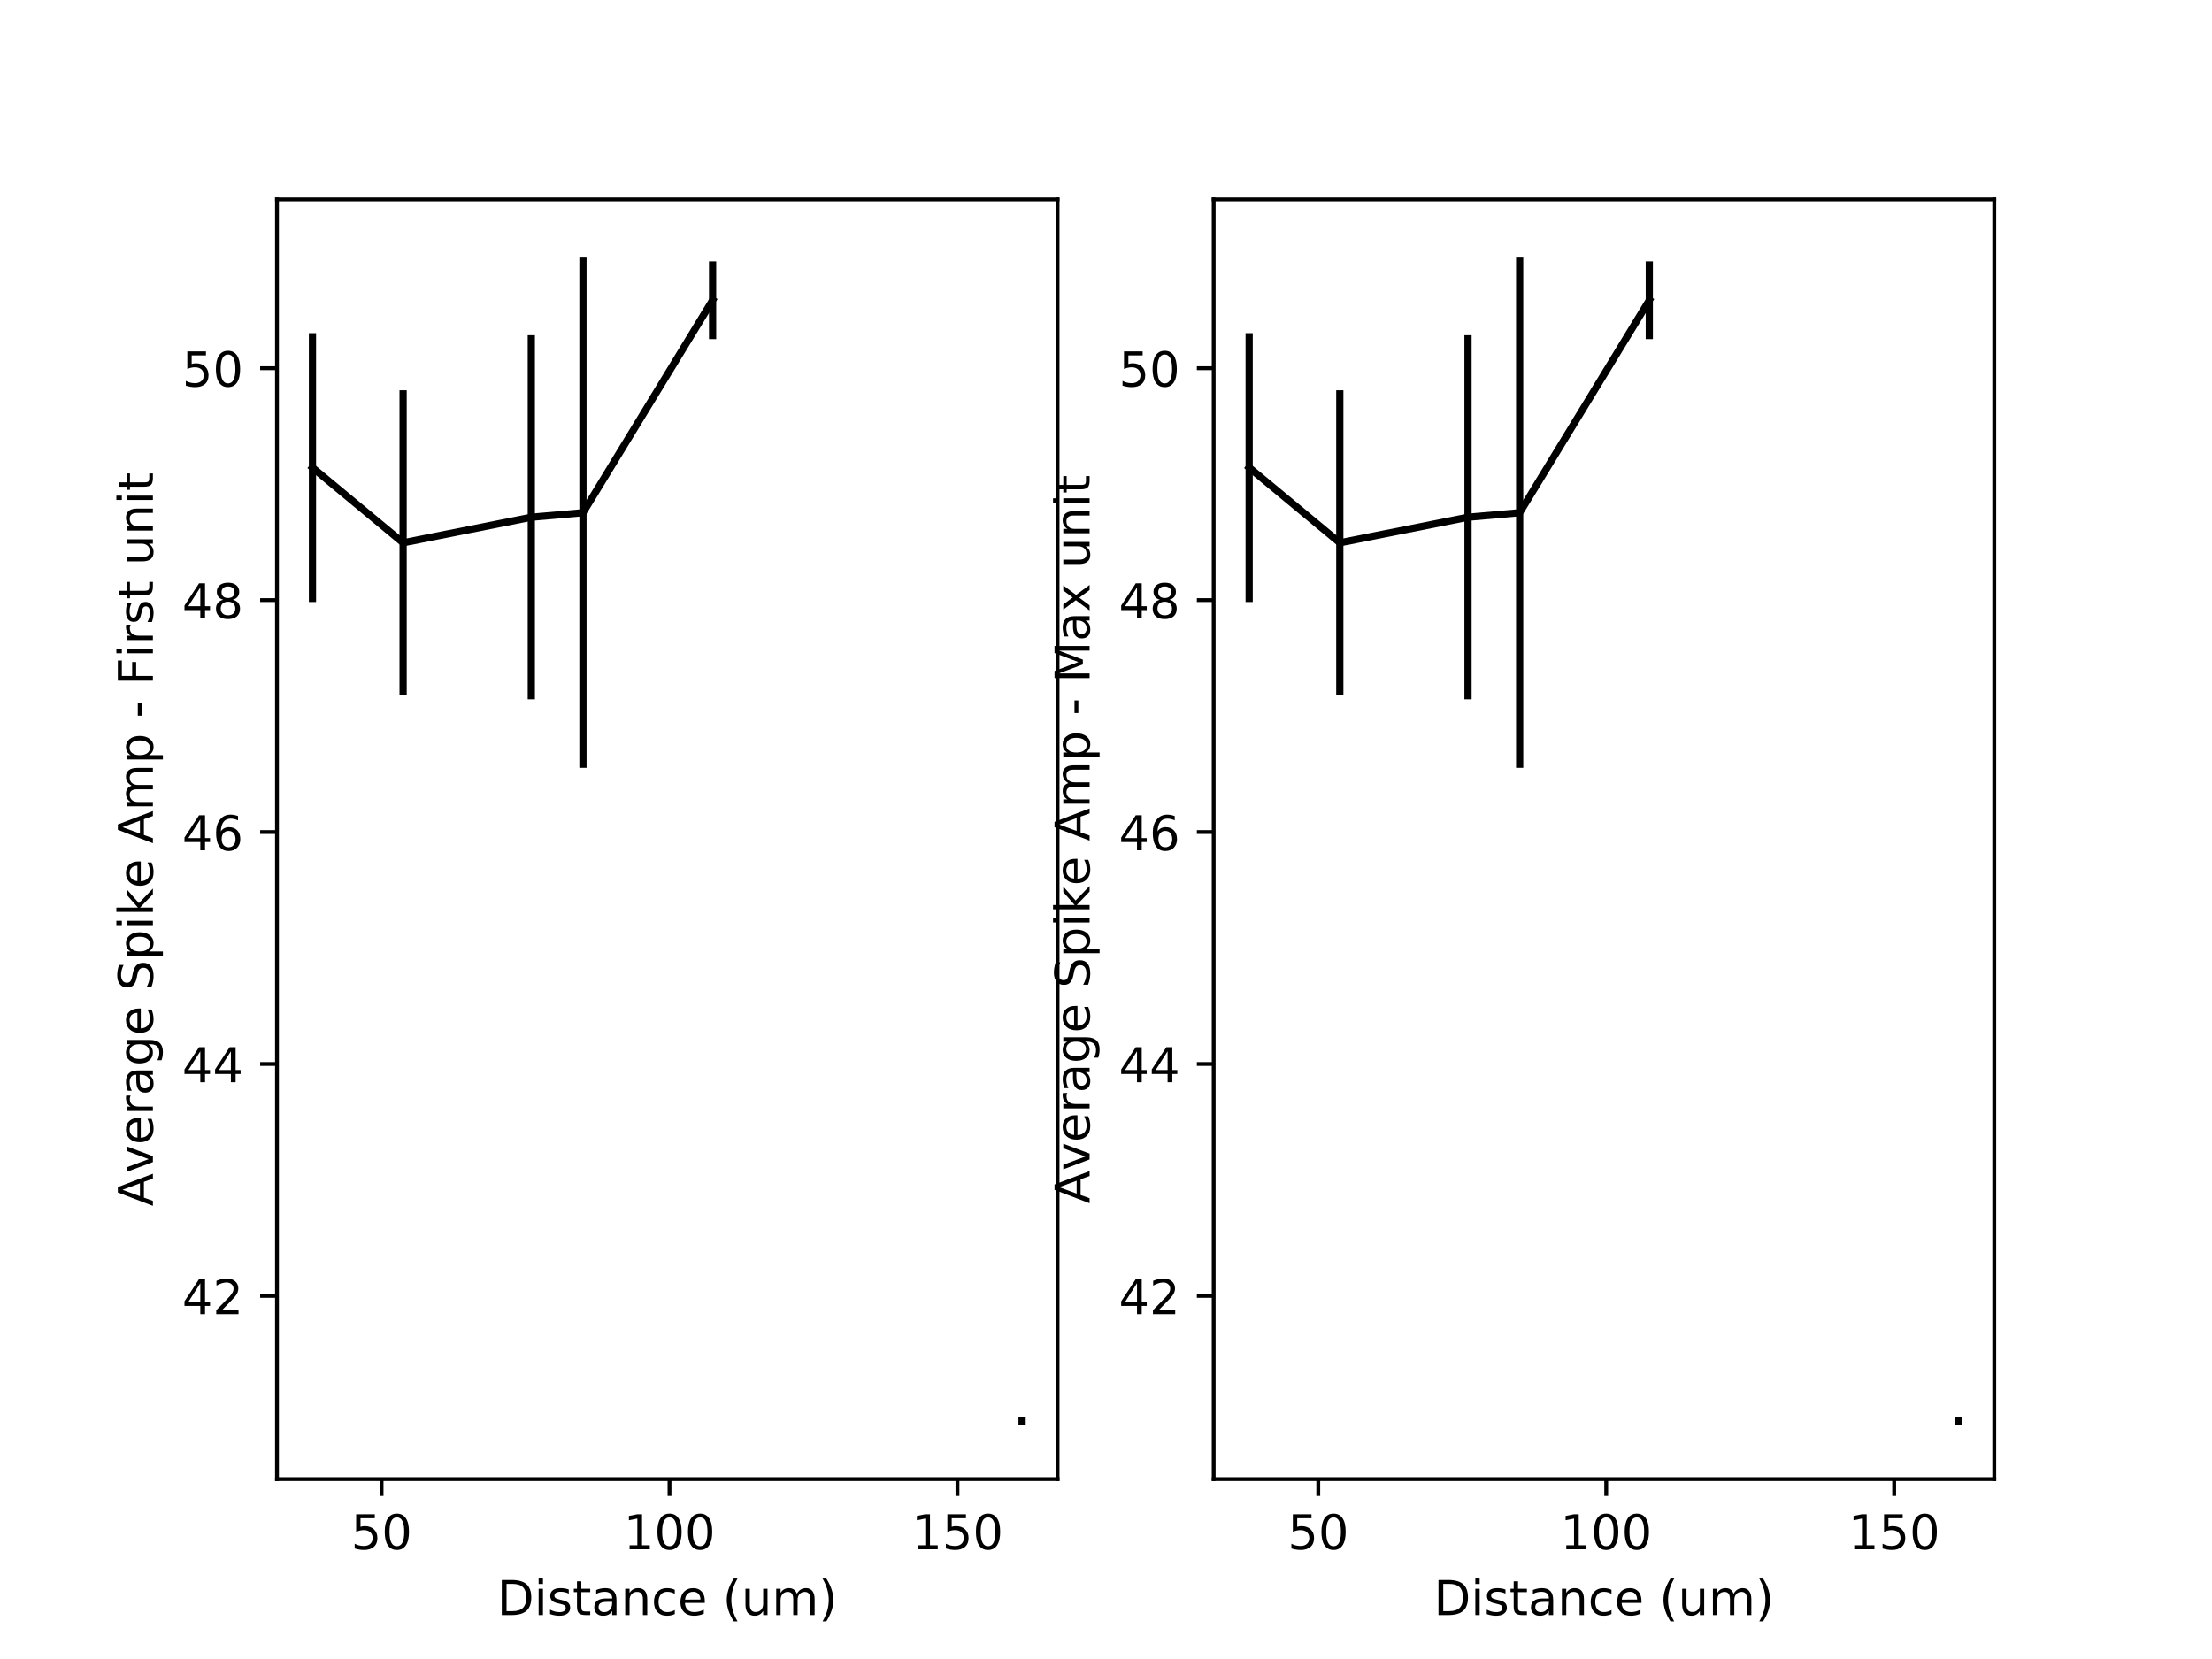
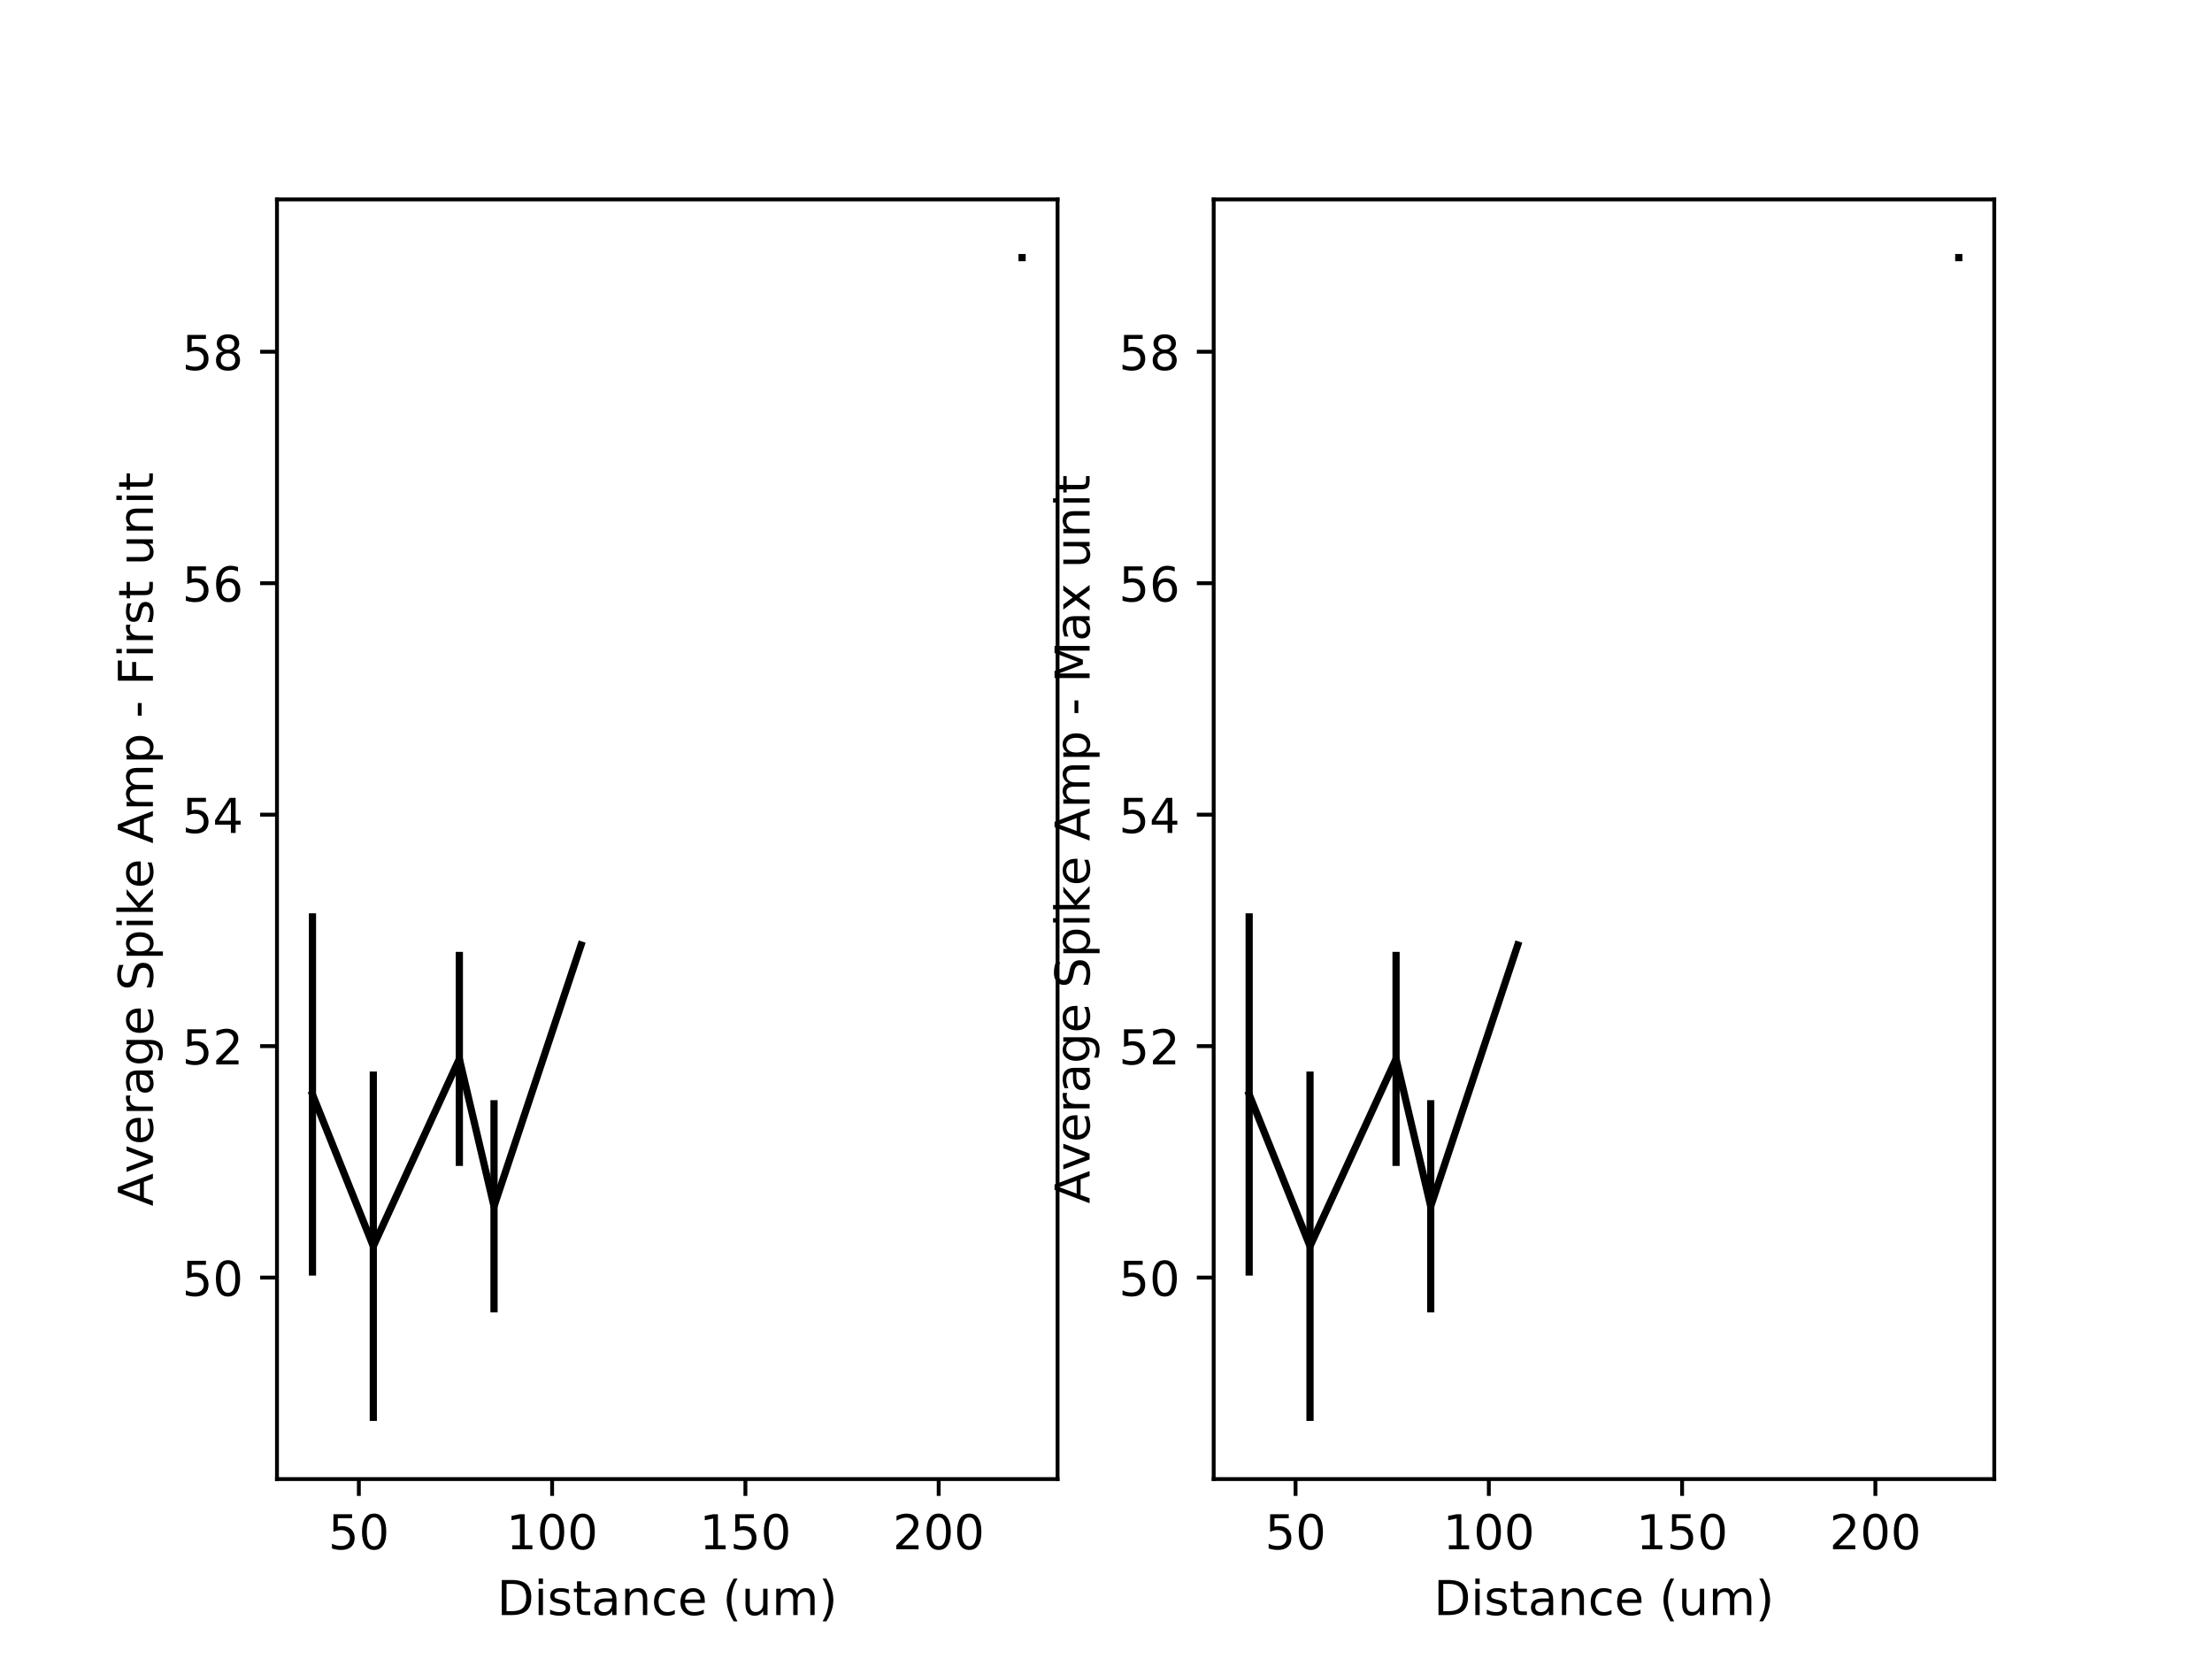
<svg xmlns="http://www.w3.org/2000/svg" xmlns:xlink="http://www.w3.org/1999/xlink" height="345pt" version="1.1" viewBox="0 0 460 345" width="460pt">
  <defs>
    <style type="text/css">
*{stroke-linecap:butt;stroke-linejoin:round;}
  </style>
  </defs>
  <g id="figure_1">
    <g id="patch_1">
      <path d="M 0 345.6  L 460.8 345.6  L 460.8 0  L 0 0  z " style="fill:#ffffff;" />
    </g>
    <g id="axes_1">
      <g id="patch_2">
        <path d="M 57.6 307.584  L 219.927 307.584  L 219.927 41.472  L 57.6 41.472  z " style="fill:#ffffff;" />
      </g>
      <g id="matplotlib.axis_1">
        <g id="xtick_1">
          <g id="line2d_1">
            <defs>
-               <path d="M 0 0  L 0 3.5  " id="m25e42d5dc5" style="stroke:#000000;stroke-width:0.8;" />
-             </defs>
-             <g>
-               <use style="stroke:#000000;stroke-width:0.8;" x="79.35" xlink:href="#m25e42d5dc5" y="307.584" />
+               <path d="M 0 0  L 0 3.5  " id="mbc13ef94f8" style="stroke:#000000;stroke-width:0.8;" />
+             </defs>
+             <g>
+               <use style="stroke:#000000;stroke-width:0.8;" x="74.625" xlink:href="#mbc13ef94f8" y="307.584" />
            </g>
          </g>
          <g id="text_1">
            <defs>
              <path d="M 10.797 72.906  L 49.516 72.906  L 49.516 64.594  L 19.828 64.594  L 19.828 46.734  Q 21.969 47.469 24.109 47.828  Q 26.266 48.188 28.422 48.188  Q 40.625 48.188 47.75 41.5  Q 54.891 34.812 54.891 23.391  Q 54.891 11.625 47.562 5.094  Q 40.234 -1.422 26.906 -1.422  Q 22.312 -1.422 17.547 -0.641  Q 12.797 0.141 7.719 1.703  L 7.719 11.625  Q 12.109 9.234 16.797 8.062  Q 21.484 6.891 26.703 6.891  Q 35.156 6.891 40.078 11.328  Q 45.016 15.766 45.016 23.391  Q 45.016 31 40.078 35.438  Q 35.156 39.891 26.703 39.891  Q 22.75 39.891 18.812 39.016  Q 14.891 38.141 10.797 36.281  z " id="DejaVuSans-35" />
              <path d="M 31.781 66.406  Q 24.172 66.406 20.328 58.906  Q 16.5 51.422 16.5 36.375  Q 16.5 21.391 20.328 13.891  Q 24.172 6.391 31.781 6.391  Q 39.453 6.391 43.281 13.891  Q 47.125 21.391 47.125 36.375  Q 47.125 51.422 43.281 58.906  Q 39.453 66.406 31.781 66.406  z M 31.781 74.219  Q 44.047 74.219 50.516 64.516  Q 56.984 54.828 56.984 36.375  Q 56.984 17.969 50.516 8.266  Q 44.047 -1.422 31.781 -1.422  Q 19.531 -1.422 13.062 8.266  Q 6.594 17.969 6.594 36.375  Q 6.594 54.828 13.062 64.516  Q 19.531 74.219 31.781 74.219  z " id="DejaVuSans-30" />
            </defs>
-             <g transform="translate(72.98736 322.1824)scale(0.1 -0.1)">
+             <g transform="translate(68.26238 322.1824)scale(0.1 -0.1)">
              <use xlink:href="#DejaVuSans-35" />
              <use x="63.623" xlink:href="#DejaVuSans-30" />
            </g>
          </g>
        </g>
        <g id="xtick_2">
          <g id="line2d_2">
            <g>
-               <use style="stroke:#000000;stroke-width:0.8;" x="139.23" xlink:href="#m25e42d5dc5" y="307.584" />
+               <use style="stroke:#000000;stroke-width:0.8;" x="114.818" xlink:href="#mbc13ef94f8" y="307.584" />
            </g>
          </g>
          <g id="text_2">
            <defs>
              <path d="M 12.406 8.297  L 28.516 8.297  L 28.516 63.922  L 10.984 60.406  L 10.984 69.391  L 28.422 72.906  L 38.281 72.906  L 38.281 8.297  L 54.391 8.297  L 54.391 0  L 12.406 0  z " id="DejaVuSans-31" />
            </defs>
-             <g transform="translate(129.6867 322.1824)scale(0.1 -0.1)">
+             <g transform="translate(105.2743 322.1824)scale(0.1 -0.1)">
              <use xlink:href="#DejaVuSans-31" />
              <use x="63.623" xlink:href="#DejaVuSans-30" />
              <use x="127.246" xlink:href="#DejaVuSans-30" />
            </g>
          </g>
        </g>
        <g id="xtick_3">
          <g id="line2d_3">
            <g>
-               <use style="stroke:#000000;stroke-width:0.8;" x="199.111" xlink:href="#m25e42d5dc5" y="307.584" />
+               <use style="stroke:#000000;stroke-width:0.8;" x="155.011" xlink:href="#mbc13ef94f8" y="307.584" />
            </g>
          </g>
          <g id="text_3">
-             <g transform="translate(189.5674 322.1824)scale(0.1 -0.1)">
+             <g transform="translate(145.4675 322.1824)scale(0.1 -0.1)">
              <use xlink:href="#DejaVuSans-31" />
              <use x="63.623" xlink:href="#DejaVuSans-35" />
              <use x="127.246" xlink:href="#DejaVuSans-30" />
            </g>
          </g>
        </g>
-         <g id="text_4">
+         <g id="xtick_4">
+           <g id="line2d_4">
+             <g>
+               <use style="stroke:#000000;stroke-width:0.8;" x="195.204" xlink:href="#mbc13ef94f8" y="307.584" />
+             </g>
+           </g>
+           <g id="text_4">
+             <defs>
+               <path d="M 19.188 8.297  L 53.609 8.297  L 53.609 0  L 7.328 0  L 7.328 8.297  Q 12.938 14.109 22.625 23.891  Q 32.328 33.688 34.812 36.531  Q 39.547 41.844 41.422 45.531  Q 43.312 49.219 43.312 52.781  Q 43.312 58.594 39.234 62.25  Q 35.156 65.922 28.609 65.922  Q 23.969 65.922 18.812 64.312  Q 13.672 62.703 7.812 59.422  L 7.812 69.391  Q 13.766 71.781 18.938 73  Q 24.125 74.219 28.422 74.219  Q 39.75 74.219 46.484 68.547  Q 53.219 62.891 53.219 53.422  Q 53.219 48.922 51.531 44.891  Q 49.859 40.875 45.406 35.406  Q 44.188 33.984 37.641 27.219  Q 31.109 20.453 19.188 8.297  z " id="DejaVuSans-32" />
+             </defs>
+             <g transform="translate(185.6607 322.1824)scale(0.1 -0.1)">
+               <use xlink:href="#DejaVuSans-32" />
+               <use x="63.623" xlink:href="#DejaVuSans-30" />
+               <use x="127.246" xlink:href="#DejaVuSans-30" />
+             </g>
+           </g>
+         </g>
+         <g id="text_5">
          <defs>
            <path d="M 19.672 64.797  L 19.672 8.109  L 31.594 8.109  Q 46.688 8.109 53.688 14.938  Q 60.688 21.781 60.688 36.531  Q 60.688 51.172 53.688 57.984  Q 46.688 64.797 31.594 64.797  z M 9.812 72.906  L 30.078 72.906  Q 51.266 72.906 61.172 64.094  Q 71.094 55.281 71.094 36.531  Q 71.094 17.672 61.125 8.828  Q 51.172 0 30.078 0  L 9.812 0  z " id="DejaVuSans-44" />
            <path d="M 9.422 54.688  L 18.406 54.688  L 18.406 0  L 9.422 0  z M 9.422 75.984  L 18.406 75.984  L 18.406 64.594  L 9.422 64.594  z " id="DejaVuSans-69" />
            <path d="M 44.281 53.078  L 44.281 44.578  Q 40.484 46.531 36.375 47.5  Q 32.281 48.484 27.875 48.484  Q 21.188 48.484 17.844 46.438  Q 14.5 44.391 14.5 40.281  Q 14.5 37.156 16.891 35.375  Q 19.281 33.594 26.516 31.984  L 29.594 31.297  Q 39.156 29.25 43.188 25.516  Q 47.219 21.781 47.219 15.094  Q 47.219 7.469 41.188 3.016  Q 35.156 -1.422 24.609 -1.422  Q 20.219 -1.422 15.453 -0.562  Q 10.688 0.297 5.422 2  L 5.422 11.281  Q 10.406 8.688 15.234 7.391  Q 20.062 6.109 24.812 6.109  Q 31.156 6.109 34.562 8.281  Q 37.984 10.453 37.984 14.406  Q 37.984 18.062 35.516 20.016  Q 33.062 21.969 24.703 23.781  L 21.578 24.516  Q 13.234 26.266 9.516 29.906  Q 5.812 33.547 5.812 39.891  Q 5.812 47.609 11.281 51.797  Q 16.75 56 26.812 56  Q 31.781 56 36.172 55.266  Q 40.578 54.547 44.281 53.078  z " id="DejaVuSans-73" />
            <path d="M 18.312 70.219  L 18.312 54.688  L 36.812 54.688  L 36.812 47.703  L 18.312 47.703  L 18.312 18.016  Q 18.312 11.328 20.141 9.422  Q 21.969 7.516 27.594 7.516  L 36.812 7.516  L 36.812 0  L 27.594 0  Q 17.188 0 13.234 3.875  Q 9.281 7.766 9.281 18.016  L 9.281 47.703  L 2.688 47.703  L 2.688 54.688  L 9.281 54.688  L 9.281 70.219  z " id="DejaVuSans-74" />
            <path d="M 34.281 27.484  Q 23.391 27.484 19.188 25  Q 14.984 22.516 14.984 16.5  Q 14.984 11.719 18.141 8.906  Q 21.297 6.109 26.703 6.109  Q 34.188 6.109 38.703 11.406  Q 43.219 16.703 43.219 25.484  L 43.219 27.484  z M 52.203 31.203  L 52.203 0  L 43.219 0  L 43.219 8.297  Q 40.141 3.328 35.547 0.953  Q 30.953 -1.422 24.312 -1.422  Q 15.922 -1.422 10.953 3.297  Q 6 8.016 6 15.922  Q 6 25.141 12.172 29.828  Q 18.359 34.516 30.609 34.516  L 43.219 34.516  L 43.219 35.406  Q 43.219 41.609 39.141 45  Q 35.062 48.391 27.688 48.391  Q 23 48.391 18.547 47.266  Q 14.109 46.141 10.016 43.891  L 10.016 52.203  Q 14.938 54.109 19.578 55.047  Q 24.219 56 28.609 56  Q 40.484 56 46.344 49.844  Q 52.203 43.703 52.203 31.203  z " id="DejaVuSans-61" />
            <path d="M 54.891 33.016  L 54.891 0  L 45.906 0  L 45.906 32.719  Q 45.906 40.484 42.875 44.328  Q 39.844 48.188 33.797 48.188  Q 26.516 48.188 22.312 43.547  Q 18.109 38.922 18.109 30.906  L 18.109 0  L 9.078 0  L 9.078 54.688  L 18.109 54.688  L 18.109 46.188  Q 21.344 51.125 25.703 53.562  Q 30.078 56 35.797 56  Q 45.219 56 50.047 50.172  Q 54.891 44.344 54.891 33.016  z " id="DejaVuSans-6e" />
            <path d="M 48.781 52.594  L 48.781 44.188  Q 44.969 46.297 41.141 47.344  Q 37.312 48.391 33.406 48.391  Q 24.656 48.391 19.812 42.844  Q 14.984 37.312 14.984 27.297  Q 14.984 17.281 19.812 11.734  Q 24.656 6.203 33.406 6.203  Q 37.312 6.203 41.141 7.25  Q 44.969 8.297 48.781 10.406  L 48.781 2.094  Q 45.016 0.344 40.984 -0.531  Q 36.969 -1.422 32.422 -1.422  Q 20.062 -1.422 12.781 6.344  Q 5.516 14.109 5.516 27.297  Q 5.516 40.672 12.859 48.328  Q 20.219 56 33.016 56  Q 37.156 56 41.109 55.141  Q 45.062 54.297 48.781 52.594  z " id="DejaVuSans-63" />
            <path d="M 56.203 29.594  L 56.203 25.203  L 14.891 25.203  Q 15.484 15.922 20.484 11.062  Q 25.484 6.203 34.422 6.203  Q 39.594 6.203 44.453 7.469  Q 49.312 8.734 54.109 11.281  L 54.109 2.781  Q 49.266 0.734 44.188 -0.344  Q 39.109 -1.422 33.891 -1.422  Q 20.797 -1.422 13.156 6.188  Q 5.516 13.812 5.516 26.812  Q 5.516 40.234 12.766 48.109  Q 20.016 56 32.328 56  Q 43.359 56 49.781 48.891  Q 56.203 41.797 56.203 29.594  z M 47.219 32.234  Q 47.125 39.594 43.094 43.984  Q 39.062 48.391 32.422 48.391  Q 24.906 48.391 20.391 44.141  Q 15.875 39.891 15.188 32.172  z " id="DejaVuSans-65" />
            <path id="DejaVuSans-20" />
            <path d="M 31 75.875  Q 24.469 64.656 21.281 53.656  Q 18.109 42.672 18.109 31.391  Q 18.109 20.125 21.312 9.062  Q 24.516 -2 31 -13.188  L 23.188 -13.188  Q 15.875 -1.703 12.234 9.375  Q 8.594 20.453 8.594 31.391  Q 8.594 42.281 12.203 53.312  Q 15.828 64.359 23.188 75.875  z " id="DejaVuSans-28" />
            <path d="M 8.5 21.578  L 8.5 54.688  L 17.484 54.688  L 17.484 21.922  Q 17.484 14.156 20.5 10.266  Q 23.531 6.391 29.594 6.391  Q 36.859 6.391 41.078 11.031  Q 45.312 15.672 45.312 23.688  L 45.312 54.688  L 54.297 54.688  L 54.297 0  L 45.312 0  L 45.312 8.406  Q 42.047 3.422 37.719 1  Q 33.406 -1.422 27.688 -1.422  Q 18.266 -1.422 13.375 4.438  Q 8.5 10.297 8.5 21.578  z M 31.109 56  z " id="DejaVuSans-75" />
            <path d="M 52 44.188  Q 55.375 50.25 60.062 53.125  Q 64.75 56 71.094 56  Q 79.641 56 84.281 50.016  Q 88.922 44.047 88.922 33.016  L 88.922 0  L 79.891 0  L 79.891 32.719  Q 79.891 40.578 77.094 44.375  Q 74.312 48.188 68.609 48.188  Q 61.625 48.188 57.562 43.547  Q 53.516 38.922 53.516 30.906  L 53.516 0  L 44.484 0  L 44.484 32.719  Q 44.484 40.625 41.703 44.406  Q 38.922 48.188 33.109 48.188  Q 26.219 48.188 22.156 43.531  Q 18.109 38.875 18.109 30.906  L 18.109 0  L 9.078 0  L 9.078 54.688  L 18.109 54.688  L 18.109 46.188  Q 21.188 51.219 25.484 53.609  Q 29.781 56 35.688 56  Q 41.656 56 45.828 52.969  Q 50 49.953 52 44.188  z " id="DejaVuSans-6d" />
            <path d="M 8.016 75.875  L 15.828 75.875  Q 23.141 64.359 26.781 53.312  Q 30.422 42.281 30.422 31.391  Q 30.422 20.453 26.781 9.375  Q 23.141 -1.703 15.828 -13.188  L 8.016 -13.188  Q 14.5 -2 17.703 9.062  Q 20.906 20.125 20.906 31.391  Q 20.906 42.672 17.703 53.656  Q 14.5 64.656 8.016 75.875  z " id="DejaVuSans-29" />
          </defs>
          <g transform="translate(103.3714 335.8606)scale(0.1 -0.1)">
            <use xlink:href="#DejaVuSans-44" />
            <use x="77.002" xlink:href="#DejaVuSans-69" />
            <use x="104.785" xlink:href="#DejaVuSans-73" />
            <use x="156.885" xlink:href="#DejaVuSans-74" />
            <use x="196.094" xlink:href="#DejaVuSans-61" />
            <use x="257.373" xlink:href="#DejaVuSans-6e" />
            <use x="320.752" xlink:href="#DejaVuSans-63" />
            <use x="375.732" xlink:href="#DejaVuSans-65" />
            <use x="437.256" xlink:href="#DejaVuSans-20" />
            <use x="469.043" xlink:href="#DejaVuSans-28" />
            <use x="508.057" xlink:href="#DejaVuSans-75" />
            <use x="571.436" xlink:href="#DejaVuSans-6d" />
            <use x="668.848" xlink:href="#DejaVuSans-29" />
          </g>
        </g>
      </g>
      <g id="matplotlib.axis_2">
        <g id="ytick_1">
-           <g id="line2d_4">
-             <defs>
-               <path d="M 0 0  L -3.5 0  " id="mee646c9011" style="stroke:#000000;stroke-width:0.8;" />
-             </defs>
-             <g>
-               <use style="stroke:#000000;stroke-width:0.8;" x="57.6" xlink:href="#mee646c9011" y="269.493" />
-             </g>
-           </g>
-           <g id="text_5">
+           <g id="line2d_5">
+             <defs>
+               <path d="M 0 0  L -3.5 0  " id="m18cb4911bb" style="stroke:#000000;stroke-width:0.8;" />
+             </defs>
+             <g>
+               <use style="stroke:#000000;stroke-width:0.8;" x="57.6" xlink:href="#m18cb4911bb" y="265.684" />
+             </g>
+           </g>
+           <g id="text_6">
+             <g transform="translate(37.875 269.4832)scale(0.1 -0.1)">
+               <use xlink:href="#DejaVuSans-35" />
+               <use x="63.623" xlink:href="#DejaVuSans-30" />
+             </g>
+           </g>
+         </g>
+         <g id="ytick_2">
+           <g id="line2d_6">
+             <g>
+               <use style="stroke:#000000;stroke-width:0.8;" x="57.6" xlink:href="#m18cb4911bb" y="217.55" />
+             </g>
+           </g>
+           <g id="text_7">
+             <g transform="translate(37.875 221.3489)scale(0.1 -0.1)">
+               <use xlink:href="#DejaVuSans-35" />
+               <use x="63.623" xlink:href="#DejaVuSans-32" />
+             </g>
+           </g>
+         </g>
+         <g id="ytick_3">
+           <g id="line2d_7">
+             <g>
+               <use style="stroke:#000000;stroke-width:0.8;" x="57.6" xlink:href="#m18cb4911bb" y="169.415" />
+             </g>
+           </g>
+           <g id="text_8">
            <defs>
              <path d="M 37.797 64.312  L 12.891 25.391  L 37.797 25.391  z M 35.203 72.906  L 47.609 72.906  L 47.609 25.391  L 58.016 25.391  L 58.016 17.188  L 47.609 17.188  L 47.609 0  L 37.797 0  L 37.797 17.188  L 4.891 17.188  L 4.891 26.703  z " id="DejaVuSans-34" />
-               <path d="M 19.188 8.297  L 53.609 8.297  L 53.609 0  L 7.328 0  L 7.328 8.297  Q 12.938 14.109 22.625 23.891  Q 32.328 33.688 34.812 36.531  Q 39.547 41.844 41.422 45.531  Q 43.312 49.219 43.312 52.781  Q 43.312 58.594 39.234 62.25  Q 35.156 65.922 28.609 65.922  Q 23.969 65.922 18.812 64.312  Q 13.672 62.703 7.812 59.422  L 7.812 69.391  Q 13.766 71.781 18.938 73  Q 24.125 74.219 28.422 74.219  Q 39.75 74.219 46.484 68.547  Q 53.219 62.891 53.219 53.422  Q 53.219 48.922 51.531 44.891  Q 49.859 40.875 45.406 35.406  Q 44.188 33.984 37.641 27.219  Q 31.109 20.453 19.188 8.297  z " id="DejaVuSans-32" />
-             </defs>
-             <g transform="translate(37.875 273.2918)scale(0.1 -0.1)">
-               <use xlink:href="#DejaVuSans-34" />
-               <use x="63.623" xlink:href="#DejaVuSans-32" />
-             </g>
-           </g>
-         </g>
-         <g id="ytick_2">
-           <g id="line2d_5">
-             <g>
-               <use style="stroke:#000000;stroke-width:0.8;" x="57.6" xlink:href="#mee646c9011" y="221.262" />
-             </g>
-           </g>
-           <g id="text_6">
-             <g transform="translate(37.875 225.0607)scale(0.1 -0.1)">
-               <use xlink:href="#DejaVuSans-34" />
+             </defs>
+             <g transform="translate(37.875 173.2146)scale(0.1 -0.1)">
+               <use xlink:href="#DejaVuSans-35" />
              <use x="63.623" xlink:href="#DejaVuSans-34" />
            </g>
          </g>
        </g>
-         <g id="ytick_3">
-           <g id="line2d_6">
-             <g>
-               <use style="stroke:#000000;stroke-width:0.8;" x="57.6" xlink:href="#mee646c9011" y="173.03" />
-             </g>
-           </g>
-           <g id="text_7">
+         <g id="ytick_4">
+           <g id="line2d_8">
+             <g>
+               <use style="stroke:#000000;stroke-width:0.8;" x="57.6" xlink:href="#m18cb4911bb" y="121.281" />
+             </g>
+           </g>
+           <g id="text_9">
            <defs>
              <path d="M 33.016 40.375  Q 26.375 40.375 22.484 35.828  Q 18.609 31.297 18.609 23.391  Q 18.609 15.531 22.484 10.953  Q 26.375 6.391 33.016 6.391  Q 39.656 6.391 43.531 10.953  Q 47.406 15.531 47.406 23.391  Q 47.406 31.297 43.531 35.828  Q 39.656 40.375 33.016 40.375  z M 52.594 71.297  L 52.594 62.312  Q 48.875 64.062 45.094 64.984  Q 41.312 65.922 37.594 65.922  Q 27.828 65.922 22.672 59.328  Q 17.531 52.734 16.797 39.406  Q 19.672 43.656 24.016 45.922  Q 28.375 48.188 33.594 48.188  Q 44.578 48.188 50.953 41.516  Q 57.328 34.859 57.328 23.391  Q 57.328 12.156 50.688 5.359  Q 44.047 -1.422 33.016 -1.422  Q 20.359 -1.422 13.672 8.266  Q 6.984 17.969 6.984 36.375  Q 6.984 53.656 15.188 63.938  Q 23.391 74.219 37.203 74.219  Q 40.922 74.219 44.703 73.484  Q 48.484 72.75 52.594 71.297  z " id="DejaVuSans-36" />
            </defs>
-             <g transform="translate(37.875 176.8296)scale(0.1 -0.1)">
-               <use xlink:href="#DejaVuSans-34" />
+             <g transform="translate(37.875 125.0803)scale(0.1 -0.1)">
+               <use xlink:href="#DejaVuSans-35" />
              <use x="63.623" xlink:href="#DejaVuSans-36" />
            </g>
          </g>
        </g>
-         <g id="ytick_4">
-           <g id="line2d_7">
-             <g>
-               <use style="stroke:#000000;stroke-width:0.8;" x="57.6" xlink:href="#mee646c9011" y="124.799" />
-             </g>
-           </g>
-           <g id="text_8">
+         <g id="ytick_5">
+           <g id="line2d_9">
+             <g>
+               <use style="stroke:#000000;stroke-width:0.8;" x="57.6" xlink:href="#m18cb4911bb" y="73.147" />
+             </g>
+           </g>
+           <g id="text_10">
            <defs>
              <path d="M 31.781 34.625  Q 24.75 34.625 20.719 30.859  Q 16.703 27.094 16.703 20.516  Q 16.703 13.922 20.719 10.156  Q 24.75 6.391 31.781 6.391  Q 38.812 6.391 42.859 10.172  Q 46.922 13.969 46.922 20.516  Q 46.922 27.094 42.891 30.859  Q 38.875 34.625 31.781 34.625  z M 21.922 38.812  Q 15.578 40.375 12.031 44.719  Q 8.5 49.078 8.5 55.328  Q 8.5 64.062 14.719 69.141  Q 20.953 74.219 31.781 74.219  Q 42.672 74.219 48.875 69.141  Q 55.078 64.062 55.078 55.328  Q 55.078 49.078 51.531 44.719  Q 48 40.375 41.703 38.812  Q 48.828 37.156 52.797 32.312  Q 56.781 27.484 56.781 20.516  Q 56.781 9.906 50.312 4.234  Q 43.844 -1.422 31.781 -1.422  Q 19.734 -1.422 13.25 4.234  Q 6.781 9.906 6.781 20.516  Q 6.781 27.484 10.781 32.312  Q 14.797 37.156 21.922 38.812  z M 18.312 54.391  Q 18.312 48.734 21.844 45.562  Q 25.391 42.391 31.781 42.391  Q 38.141 42.391 41.719 45.562  Q 45.312 48.734 45.312 54.391  Q 45.312 60.062 41.719 63.234  Q 38.141 66.406 31.781 66.406  Q 25.391 66.406 21.844 63.234  Q 18.312 60.062 18.312 54.391  z " id="DejaVuSans-38" />
            </defs>
-             <g transform="translate(37.875 128.5985)scale(0.1 -0.1)">
-               <use xlink:href="#DejaVuSans-34" />
+             <g transform="translate(37.875 76.946)scale(0.1 -0.1)">
+               <use xlink:href="#DejaVuSans-35" />
              <use x="63.623" xlink:href="#DejaVuSans-38" />
            </g>
          </g>
        </g>
-         <g id="ytick_5">
-           <g id="line2d_8">
-             <g>
-               <use style="stroke:#000000;stroke-width:0.8;" x="57.6" xlink:href="#mee646c9011" y="76.568" />
-             </g>
-           </g>
-           <g id="text_9">
-             <g transform="translate(37.875 80.36737)scale(0.1 -0.1)">
-               <use xlink:href="#DejaVuSans-35" />
-               <use x="63.623" xlink:href="#DejaVuSans-30" />
-             </g>
-           </g>
-         </g>
-         <g id="text_10">
+         <g id="text_11">
          <defs>
            <path d="M 34.188 63.188  L 20.797 26.906  L 47.609 26.906  z M 28.609 72.906  L 39.797 72.906  L 67.578 0  L 57.328 0  L 50.688 18.703  L 17.828 18.703  L 11.188 0  L 0.781 0  z " id="DejaVuSans-41" />
            <path d="M 2.984 54.688  L 12.5 54.688  L 29.594 8.797  L 46.688 54.688  L 56.203 54.688  L 35.688 0  L 23.484 0  z " id="DejaVuSans-76" />
            <path d="M 41.109 46.297  Q 39.594 47.172 37.812 47.578  Q 36.031 48 33.891 48  Q 26.266 48 22.188 43.047  Q 18.109 38.094 18.109 28.812  L 18.109 0  L 9.078 0  L 9.078 54.688  L 18.109 54.688  L 18.109 46.188  Q 20.953 51.172 25.484 53.578  Q 30.031 56 36.531 56  Q 37.453 56 38.578 55.875  Q 39.703 55.766 41.062 55.516  z " id="DejaVuSans-72" />
            <path d="M 45.406 27.984  Q 45.406 37.75 41.375 43.109  Q 37.359 48.484 30.078 48.484  Q 22.859 48.484 18.828 43.109  Q 14.797 37.75 14.797 27.984  Q 14.797 18.266 18.828 12.891  Q 22.859 7.516 30.078 7.516  Q 37.359 7.516 41.375 12.891  Q 45.406 18.266 45.406 27.984  z M 54.391 6.781  Q 54.391 -7.172 48.188 -13.984  Q 42 -20.797 29.203 -20.797  Q 24.469 -20.797 20.266 -20.094  Q 16.062 -19.391 12.109 -17.922  L 12.109 -9.188  Q 16.062 -11.328 19.922 -12.344  Q 23.781 -13.375 27.781 -13.375  Q 36.625 -13.375 41.016 -8.766  Q 45.406 -4.156 45.406 5.172  L 45.406 9.625  Q 42.625 4.781 38.281 2.391  Q 33.938 0 27.875 0  Q 17.828 0 11.672 7.656  Q 5.516 15.328 5.516 27.984  Q 5.516 40.672 11.672 48.328  Q 17.828 56 27.875 56  Q 33.938 56 38.281 53.609  Q 42.625 51.219 45.406 46.391  L 45.406 54.688  L 54.391 54.688  z " id="DejaVuSans-67" />
            <path d="M 53.516 70.516  L 53.516 60.891  Q 47.906 63.578 42.922 64.891  Q 37.938 66.219 33.297 66.219  Q 25.25 66.219 20.875 63.094  Q 16.5 59.969 16.5 54.203  Q 16.5 49.359 19.406 46.891  Q 22.312 44.438 30.422 42.922  L 36.375 41.703  Q 47.406 39.594 52.656 34.297  Q 57.906 29 57.906 20.125  Q 57.906 9.516 50.797 4.047  Q 43.703 -1.422 29.984 -1.422  Q 24.812 -1.422 18.969 -0.25  Q 13.141 0.922 6.891 3.219  L 6.891 13.375  Q 12.891 10.016 18.656 8.297  Q 24.422 6.594 29.984 6.594  Q 38.422 6.594 43.016 9.906  Q 47.609 13.234 47.609 19.391  Q 47.609 24.75 44.312 27.781  Q 41.016 30.812 33.5 32.328  L 27.484 33.5  Q 16.453 35.688 11.516 40.375  Q 6.594 45.062 6.594 53.422  Q 6.594 63.094 13.406 68.656  Q 20.219 74.219 32.172 74.219  Q 37.312 74.219 42.625 73.281  Q 47.953 72.359 53.516 70.516  z " id="DejaVuSans-53" />
            <path d="M 18.109 8.203  L 18.109 -20.797  L 9.078 -20.797  L 9.078 54.688  L 18.109 54.688  L 18.109 46.391  Q 20.953 51.266 25.266 53.625  Q 29.594 56 35.594 56  Q 45.562 56 51.781 48.094  Q 58.016 40.188 58.016 27.297  Q 58.016 14.406 51.781 6.484  Q 45.562 -1.422 35.594 -1.422  Q 29.594 -1.422 25.266 0.953  Q 20.953 3.328 18.109 8.203  z M 48.688 27.297  Q 48.688 37.203 44.609 42.844  Q 40.531 48.484 33.406 48.484  Q 26.266 48.484 22.188 42.844  Q 18.109 37.203 18.109 27.297  Q 18.109 17.391 22.188 11.75  Q 26.266 6.109 33.406 6.109  Q 40.531 6.109 44.609 11.75  Q 48.688 17.391 48.688 27.297  z " id="DejaVuSans-70" />
            <path d="M 9.078 75.984  L 18.109 75.984  L 18.109 31.109  L 44.922 54.688  L 56.391 54.688  L 27.391 29.109  L 57.625 0  L 45.906 0  L 18.109 26.703  L 18.109 0  L 9.078 0  z " id="DejaVuSans-6b" />
            <path d="M 4.891 31.391  L 31.203 31.391  L 31.203 23.391  L 4.891 23.391  z " id="DejaVuSans-2d" />
            <path d="M 9.812 72.906  L 51.703 72.906  L 51.703 64.594  L 19.672 64.594  L 19.672 43.109  L 48.578 43.109  L 48.578 34.812  L 19.672 34.812  L 19.672 0  L 9.812 0  z " id="DejaVuSans-46" />
          </defs>
          <g transform="translate(31.79531 250.8382)rotate(-90)scale(0.1 -0.1)">
            <use xlink:href="#DejaVuSans-41" />
            <use x="68.33" xlink:href="#DejaVuSans-76" />
            <use x="127.51" xlink:href="#DejaVuSans-65" />
            <use x="189.033" xlink:href="#DejaVuSans-72" />
            <use x="230.146" xlink:href="#DejaVuSans-61" />
            <use x="291.426" xlink:href="#DejaVuSans-67" />
            <use x="354.902" xlink:href="#DejaVuSans-65" />
            <use x="416.426" xlink:href="#DejaVuSans-20" />
            <use x="448.213" xlink:href="#DejaVuSans-53" />
            <use x="511.689" xlink:href="#DejaVuSans-70" />
            <use x="575.166" xlink:href="#DejaVuSans-69" />
            <use x="602.949" xlink:href="#DejaVuSans-6b" />
            <use x="660.812" xlink:href="#DejaVuSans-65" />
            <use x="722.336" xlink:href="#DejaVuSans-20" />
            <use x="754.123" xlink:href="#DejaVuSans-41" />
            <use x="822.531" xlink:href="#DejaVuSans-6d" />
            <use x="919.943" xlink:href="#DejaVuSans-70" />
            <use x="983.42" xlink:href="#DejaVuSans-20" />
            <use x="1015.207" xlink:href="#DejaVuSans-2d" />
            <use x="1051.291" xlink:href="#DejaVuSans-20" />
            <use x="1083.078" xlink:href="#DejaVuSans-46" />
            <use x="1140.488" xlink:href="#DejaVuSans-69" />
            <use x="1168.271" xlink:href="#DejaVuSans-72" />
            <use x="1209.385" xlink:href="#DejaVuSans-73" />
            <use x="1261.484" xlink:href="#DejaVuSans-74" />
            <use x="1300.693" xlink:href="#DejaVuSans-20" />
            <use x="1332.48" xlink:href="#DejaVuSans-75" />
            <use x="1395.859" xlink:href="#DejaVuSans-6e" />
            <use x="1459.238" xlink:href="#DejaVuSans-69" />
            <use x="1487.021" xlink:href="#DejaVuSans-74" />
          </g>
        </g>
      </g>
      <g id="LineCollection_1">
-         <path clip-path="url(#p39a1a7e531)" d="M 64.979 125.195  L 64.979 69.282  " style="fill:none;stroke:#000000;stroke-width:1.5;" />
-         <path clip-path="url(#p39a1a7e531)" d="M 83.829 144.599  L 83.829 81.152  " style="fill:none;stroke:#000000;stroke-width:1.5;" />
-         <path clip-path="url(#p39a1a7e531)" d="M 110.488 145.427  L 110.488 69.709  " style="fill:none;stroke:#000000;stroke-width:1.5;" />
-         <path clip-path="url(#p39a1a7e531)" d="M 121.231 159.681  L 121.231 53.568  " style="fill:none;stroke:#000000;stroke-width:1.5;" />
-         <path clip-path="url(#p39a1a7e531)" d="M 148.189 70.526  L 148.189 54.35  " style="fill:none;stroke:#000000;stroke-width:1.5;" />
-         <path clip-path="url(#p39a1a7e531)" d="M 212.549 295.488  L 212.549 295.488  " style="fill:none;stroke:#000000;stroke-width:1.5;" />
-       </g>
-       <g id="line2d_9">
-         <path clip-path="url(#p39a1a7e531)" d="M 64.979 97.239  L 83.829 112.876  L 110.488 107.568  L 121.231 106.624  L 148.189 62.438  M 212.549 295.488  " style="fill:none;stroke:#000000;stroke-linecap:square;stroke-width:1.5;" />
+         <path clip-path="url(#pb71ee41ede)" d="M 64.979 265.273  L 64.979 189.925  " style="fill:none;stroke:#000000;stroke-width:1.5;" />
+         <path clip-path="url(#pb71ee41ede)" d="M 77.631 295.488  L 77.631 222.82  " style="fill:none;stroke:#000000;stroke-width:1.5;" />
+         <path clip-path="url(#pb71ee41ede)" d="M 95.525 242.464  L 95.525 197.944  " style="fill:none;stroke:#000000;stroke-width:1.5;" />
+         <path clip-path="url(#pb71ee41ede)" d="M 102.736 272.923  L 102.736 228.789  " style="fill:none;stroke:#000000;stroke-width:1.5;" />
+         <path clip-path="url(#pb71ee41ede)" d="M 120.831 196.519  L 120.831 196.519  " style="fill:none;stroke:#000000;stroke-width:1.5;" />
+         <path clip-path="url(#pb71ee41ede)" d="M 212.549 53.568  L 212.549 53.568  " style="fill:none;stroke:#000000;stroke-width:1.5;" />
+       </g>
+       <g id="line2d_10">
+         <path clip-path="url(#pb71ee41ede)" d="M 64.979 227.599  L 77.631 259.154  L 95.525 220.204  L 102.736 250.856  L 120.831 196.519  M 212.549 53.568  " style="fill:none;stroke:#000000;stroke-linecap:square;stroke-width:1.5;" />
      </g>
      <g id="patch_3">
        <path d="M 57.6 307.584  L 57.6 41.472  " style="fill:none;stroke:#000000;stroke-linecap:square;stroke-linejoin:miter;stroke-width:0.8;" />
      </g>
      <g id="patch_4">
        <path d="M 219.927 307.584  L 219.927 41.472  " style="fill:none;stroke:#000000;stroke-linecap:square;stroke-linejoin:miter;stroke-width:0.8;" />
      </g>
      <g id="patch_5">
        <path d="M 57.6 307.584  L 219.927 307.584  " style="fill:none;stroke:#000000;stroke-linecap:square;stroke-linejoin:miter;stroke-width:0.8;" />
      </g>
      <g id="patch_6">
        <path d="M 57.6 41.472  L 219.927 41.472  " style="fill:none;stroke:#000000;stroke-linecap:square;stroke-linejoin:miter;stroke-width:0.8;" />
      </g>
    </g>
    <g id="axes_2">
      <g id="patch_7">
        <path d="M 252.393 307.584  L 414.72 307.584  L 414.72 41.472  L 252.393 41.472  z " style="fill:#ffffff;" />
      </g>
      <g id="matplotlib.axis_3">
-         <g id="xtick_4">
-           <g id="line2d_10">
-             <g>
-               <use style="stroke:#000000;stroke-width:0.8;" x="274.143" xlink:href="#m25e42d5dc5" y="307.584" />
-             </g>
-           </g>
-           <g id="text_11">
-             <g transform="translate(267.7801 322.1824)scale(0.1 -0.1)">
-               <use xlink:href="#DejaVuSans-35" />
-               <use x="63.623" xlink:href="#DejaVuSans-30" />
-             </g>
-           </g>
-         </g>
        <g id="xtick_5">
          <g id="line2d_11">
            <g>
-               <use style="stroke:#000000;stroke-width:0.8;" x="334.023" xlink:href="#m25e42d5dc5" y="307.584" />
+               <use style="stroke:#000000;stroke-width:0.8;" x="269.418" xlink:href="#mbc13ef94f8" y="307.584" />
            </g>
          </g>
          <g id="text_12">
-             <g transform="translate(324.4795 322.1824)scale(0.1 -0.1)">
-               <use xlink:href="#DejaVuSans-31" />
-               <use x="63.623" xlink:href="#DejaVuSans-30" />
-               <use x="127.246" xlink:href="#DejaVuSans-30" />
+             <g transform="translate(263.0551 322.1824)scale(0.1 -0.1)">
+               <use xlink:href="#DejaVuSans-35" />
+               <use x="63.623" xlink:href="#DejaVuSans-30" />
            </g>
          </g>
        </g>
        <g id="xtick_6">
          <g id="line2d_12">
            <g>
-               <use style="stroke:#000000;stroke-width:0.8;" x="393.904" xlink:href="#m25e42d5dc5" y="307.584" />
+               <use style="stroke:#000000;stroke-width:0.8;" x="309.611" xlink:href="#mbc13ef94f8" y="307.584" />
            </g>
          </g>
          <g id="text_13">
-             <g transform="translate(384.3601 322.1824)scale(0.1 -0.1)">
+             <g transform="translate(300.067 322.1824)scale(0.1 -0.1)">
+               <use xlink:href="#DejaVuSans-31" />
+               <use x="63.623" xlink:href="#DejaVuSans-30" />
+               <use x="127.246" xlink:href="#DejaVuSans-30" />
+             </g>
+           </g>
+         </g>
+         <g id="xtick_7">
+           <g id="line2d_13">
+             <g>
+               <use style="stroke:#000000;stroke-width:0.8;" x="349.804" xlink:href="#mbc13ef94f8" y="307.584" />
+             </g>
+           </g>
+           <g id="text_14">
+             <g transform="translate(340.2602 322.1824)scale(0.1 -0.1)">
              <use xlink:href="#DejaVuSans-31" />
              <use x="63.623" xlink:href="#DejaVuSans-35" />
              <use x="127.246" xlink:href="#DejaVuSans-30" />
            </g>
          </g>
        </g>
-         <g id="text_14">
+         <g id="xtick_8">
+           <g id="line2d_14">
+             <g>
+               <use style="stroke:#000000;stroke-width:0.8;" x="389.997" xlink:href="#mbc13ef94f8" y="307.584" />
+             </g>
+           </g>
+           <g id="text_15">
+             <g transform="translate(380.4534 322.1824)scale(0.1 -0.1)">
+               <use xlink:href="#DejaVuSans-32" />
+               <use x="63.623" xlink:href="#DejaVuSans-30" />
+               <use x="127.246" xlink:href="#DejaVuSans-30" />
+             </g>
+           </g>
+         </g>
+         <g id="text_16">
          <g transform="translate(298.1642 335.8606)scale(0.1 -0.1)">
            <use xlink:href="#DejaVuSans-44" />
            <use x="77.002" xlink:href="#DejaVuSans-69" />
            <use x="104.785" xlink:href="#DejaVuSans-73" />
            <use x="156.885" xlink:href="#DejaVuSans-74" />
            <use x="196.094" xlink:href="#DejaVuSans-61" />
            <use x="257.373" xlink:href="#DejaVuSans-6e" />
            <use x="320.752" xlink:href="#DejaVuSans-63" />
            <use x="375.732" xlink:href="#DejaVuSans-65" />
            <use x="437.256" xlink:href="#DejaVuSans-20" />
            <use x="469.043" xlink:href="#DejaVuSans-28" />
            <use x="508.057" xlink:href="#DejaVuSans-75" />
            <use x="571.436" xlink:href="#DejaVuSans-6d" />
            <use x="668.848" xlink:href="#DejaVuSans-29" />
          </g>
        </g>
      </g>
      <g id="matplotlib.axis_4">
        <g id="ytick_6">
-           <g id="line2d_13">
-             <g>
-               <use style="stroke:#000000;stroke-width:0.8;" x="252.393" xlink:href="#mee646c9011" y="269.493" />
-             </g>
-           </g>
-           <g id="text_15">
-             <g transform="translate(232.6677 273.2918)scale(0.1 -0.1)">
-               <use xlink:href="#DejaVuSans-34" />
+           <g id="line2d_15">
+             <g>
+               <use style="stroke:#000000;stroke-width:0.8;" x="252.393" xlink:href="#m18cb4911bb" y="265.684" />
+             </g>
+           </g>
+           <g id="text_17">
+             <g transform="translate(232.6677 269.4832)scale(0.1 -0.1)">
+               <use xlink:href="#DejaVuSans-35" />
+               <use x="63.623" xlink:href="#DejaVuSans-30" />
+             </g>
+           </g>
+         </g>
+         <g id="ytick_7">
+           <g id="line2d_16">
+             <g>
+               <use style="stroke:#000000;stroke-width:0.8;" x="252.393" xlink:href="#m18cb4911bb" y="217.55" />
+             </g>
+           </g>
+           <g id="text_18">
+             <g transform="translate(232.6677 221.3489)scale(0.1 -0.1)">
+               <use xlink:href="#DejaVuSans-35" />
              <use x="63.623" xlink:href="#DejaVuSans-32" />
            </g>
          </g>
        </g>
-         <g id="ytick_7">
-           <g id="line2d_14">
-             <g>
-               <use style="stroke:#000000;stroke-width:0.8;" x="252.393" xlink:href="#mee646c9011" y="221.262" />
-             </g>
-           </g>
-           <g id="text_16">
-             <g transform="translate(232.6677 225.0607)scale(0.1 -0.1)">
-               <use xlink:href="#DejaVuSans-34" />
+         <g id="ytick_8">
+           <g id="line2d_17">
+             <g>
+               <use style="stroke:#000000;stroke-width:0.8;" x="252.393" xlink:href="#m18cb4911bb" y="169.415" />
+             </g>
+           </g>
+           <g id="text_19">
+             <g transform="translate(232.6677 173.2146)scale(0.1 -0.1)">
+               <use xlink:href="#DejaVuSans-35" />
              <use x="63.623" xlink:href="#DejaVuSans-34" />
            </g>
          </g>
        </g>
-         <g id="ytick_8">
-           <g id="line2d_15">
-             <g>
-               <use style="stroke:#000000;stroke-width:0.8;" x="252.393" xlink:href="#mee646c9011" y="173.03" />
-             </g>
-           </g>
-           <g id="text_17">
-             <g transform="translate(232.6677 176.8296)scale(0.1 -0.1)">
-               <use xlink:href="#DejaVuSans-34" />
+         <g id="ytick_9">
+           <g id="line2d_18">
+             <g>
+               <use style="stroke:#000000;stroke-width:0.8;" x="252.393" xlink:href="#m18cb4911bb" y="121.281" />
+             </g>
+           </g>
+           <g id="text_20">
+             <g transform="translate(232.6677 125.0803)scale(0.1 -0.1)">
+               <use xlink:href="#DejaVuSans-35" />
              <use x="63.623" xlink:href="#DejaVuSans-36" />
            </g>
          </g>
        </g>
-         <g id="ytick_9">
-           <g id="line2d_16">
-             <g>
-               <use style="stroke:#000000;stroke-width:0.8;" x="252.393" xlink:href="#mee646c9011" y="124.799" />
-             </g>
-           </g>
-           <g id="text_18">
-             <g transform="translate(232.6677 128.5985)scale(0.1 -0.1)">
-               <use xlink:href="#DejaVuSans-34" />
+         <g id="ytick_10">
+           <g id="line2d_19">
+             <g>
+               <use style="stroke:#000000;stroke-width:0.8;" x="252.393" xlink:href="#m18cb4911bb" y="73.147" />
+             </g>
+           </g>
+           <g id="text_21">
+             <g transform="translate(232.6677 76.946)scale(0.1 -0.1)">
+               <use xlink:href="#DejaVuSans-35" />
              <use x="63.623" xlink:href="#DejaVuSans-38" />
            </g>
          </g>
        </g>
-         <g id="ytick_10">
-           <g id="line2d_17">
-             <g>
-               <use style="stroke:#000000;stroke-width:0.8;" x="252.393" xlink:href="#mee646c9011" y="76.568" />
-             </g>
-           </g>
-           <g id="text_19">
-             <g transform="translate(232.6677 80.36737)scale(0.1 -0.1)">
-               <use xlink:href="#DejaVuSans-35" />
-               <use x="63.623" xlink:href="#DejaVuSans-30" />
-             </g>
-           </g>
-         </g>
-         <g id="text_20">
+         <g id="text_22">
          <defs>
            <path d="M 9.812 72.906  L 24.516 72.906  L 43.109 23.297  L 61.812 72.906  L 76.516 72.906  L 76.516 0  L 66.891 0  L 66.891 64.016  L 48.094 14.016  L 38.188 14.016  L 19.391 64.016  L 19.391 0  L 9.812 0  z " id="DejaVuSans-4d" />
            <path d="M 54.891 54.688  L 35.109 28.078  L 55.906 0  L 45.312 0  L 29.391 21.484  L 13.484 0  L 2.875 0  L 24.125 28.609  L 4.688 54.688  L 15.281 54.688  L 29.781 35.203  L 44.281 54.688  z " id="DejaVuSans-78" />
          </defs>
          <g transform="translate(226.588 250.296)rotate(-90)scale(0.1 -0.1)">
            <use xlink:href="#DejaVuSans-41" />
            <use x="68.33" xlink:href="#DejaVuSans-76" />
            <use x="127.51" xlink:href="#DejaVuSans-65" />
            <use x="189.033" xlink:href="#DejaVuSans-72" />
            <use x="230.146" xlink:href="#DejaVuSans-61" />
            <use x="291.426" xlink:href="#DejaVuSans-67" />
            <use x="354.902" xlink:href="#DejaVuSans-65" />
            <use x="416.426" xlink:href="#DejaVuSans-20" />
            <use x="448.213" xlink:href="#DejaVuSans-53" />
            <use x="511.689" xlink:href="#DejaVuSans-70" />
            <use x="575.166" xlink:href="#DejaVuSans-69" />
            <use x="602.949" xlink:href="#DejaVuSans-6b" />
            <use x="660.812" xlink:href="#DejaVuSans-65" />
            <use x="722.336" xlink:href="#DejaVuSans-20" />
            <use x="754.123" xlink:href="#DejaVuSans-41" />
            <use x="822.531" xlink:href="#DejaVuSans-6d" />
            <use x="919.943" xlink:href="#DejaVuSans-70" />
            <use x="983.42" xlink:href="#DejaVuSans-20" />
            <use x="1015.207" xlink:href="#DejaVuSans-2d" />
            <use x="1051.291" xlink:href="#DejaVuSans-20" />
            <use x="1083.078" xlink:href="#DejaVuSans-4d" />
            <use x="1169.357" xlink:href="#DejaVuSans-61" />
            <use x="1230.637" xlink:href="#DejaVuSans-78" />
            <use x="1289.816" xlink:href="#DejaVuSans-20" />
            <use x="1321.604" xlink:href="#DejaVuSans-75" />
            <use x="1384.982" xlink:href="#DejaVuSans-6e" />
            <use x="1448.361" xlink:href="#DejaVuSans-69" />
            <use x="1476.145" xlink:href="#DejaVuSans-74" />
          </g>
        </g>
      </g>
      <g id="LineCollection_2">
-         <path clip-path="url(#pa6b32c354d)" d="M 259.771 125.195  L 259.771 69.282  " style="fill:none;stroke:#000000;stroke-width:1.5;" />
-         <path clip-path="url(#pa6b32c354d)" d="M 278.622 144.599  L 278.622 81.152  " style="fill:none;stroke:#000000;stroke-width:1.5;" />
-         <path clip-path="url(#pa6b32c354d)" d="M 305.281 145.427  L 305.281 69.709  " style="fill:none;stroke:#000000;stroke-width:1.5;" />
-         <path clip-path="url(#pa6b32c354d)" d="M 316.024 159.681  L 316.024 53.568  " style="fill:none;stroke:#000000;stroke-width:1.5;" />
-         <path clip-path="url(#pa6b32c354d)" d="M 342.982 70.526  L 342.982 54.35  " style="fill:none;stroke:#000000;stroke-width:1.5;" />
-         <path clip-path="url(#pa6b32c354d)" d="M 407.341 295.488  L 407.341 295.488  " style="fill:none;stroke:#000000;stroke-width:1.5;" />
-       </g>
-       <g id="line2d_18">
-         <path clip-path="url(#pa6b32c354d)" d="M 259.771 97.239  L 278.622 112.876  L 305.281 107.568  L 316.024 106.624  L 342.982 62.438  M 407.341 295.488  " style="fill:none;stroke:#000000;stroke-linecap:square;stroke-width:1.5;" />
+         <path clip-path="url(#p3141290f3b)" d="M 259.771 265.273  L 259.771 189.925  " style="fill:none;stroke:#000000;stroke-width:1.5;" />
+         <path clip-path="url(#p3141290f3b)" d="M 272.424 295.488  L 272.424 222.82  " style="fill:none;stroke:#000000;stroke-width:1.5;" />
+         <path clip-path="url(#p3141290f3b)" d="M 290.318 242.464  L 290.318 197.944  " style="fill:none;stroke:#000000;stroke-width:1.5;" />
+         <path clip-path="url(#p3141290f3b)" d="M 297.529 272.923  L 297.529 228.789  " style="fill:none;stroke:#000000;stroke-width:1.5;" />
+         <path clip-path="url(#p3141290f3b)" d="M 315.624 196.519  L 315.624 196.519  " style="fill:none;stroke:#000000;stroke-width:1.5;" />
+         <path clip-path="url(#p3141290f3b)" d="M 407.341 53.568  L 407.341 53.568  " style="fill:none;stroke:#000000;stroke-width:1.5;" />
+       </g>
+       <g id="line2d_20">
+         <path clip-path="url(#p3141290f3b)" d="M 259.771 227.599  L 272.424 259.154  L 290.318 220.204  L 297.529 250.856  L 315.624 196.519  M 407.341 53.568  " style="fill:none;stroke:#000000;stroke-linecap:square;stroke-width:1.5;" />
      </g>
      <g id="patch_8">
        <path d="M 252.393 307.584  L 252.393 41.472  " style="fill:none;stroke:#000000;stroke-linecap:square;stroke-linejoin:miter;stroke-width:0.8;" />
      </g>
      <g id="patch_9">
        <path d="M 414.72 307.584  L 414.72 41.472  " style="fill:none;stroke:#000000;stroke-linecap:square;stroke-linejoin:miter;stroke-width:0.8;" />
      </g>
      <g id="patch_10">
        <path d="M 252.393 307.584  L 414.72 307.584  " style="fill:none;stroke:#000000;stroke-linecap:square;stroke-linejoin:miter;stroke-width:0.8;" />
      </g>
      <g id="patch_11">
        <path d="M 252.393 41.472  L 414.72 41.472  " style="fill:none;stroke:#000000;stroke-linecap:square;stroke-linejoin:miter;stroke-width:0.8;" />
      </g>
    </g>
  </g>
  <defs>
-     <clipPath id="p39a1a7e531">
+     <clipPath id="pb71ee41ede">
      <rect height="266.112" width="162.327" x="57.6" y="41.472" />
    </clipPath>
-     <clipPath id="pa6b32c354d">
+     <clipPath id="p3141290f3b">
      <rect height="266.112" width="162.327" x="252.393" y="41.472" />
    </clipPath>
  </defs>
</svg>
